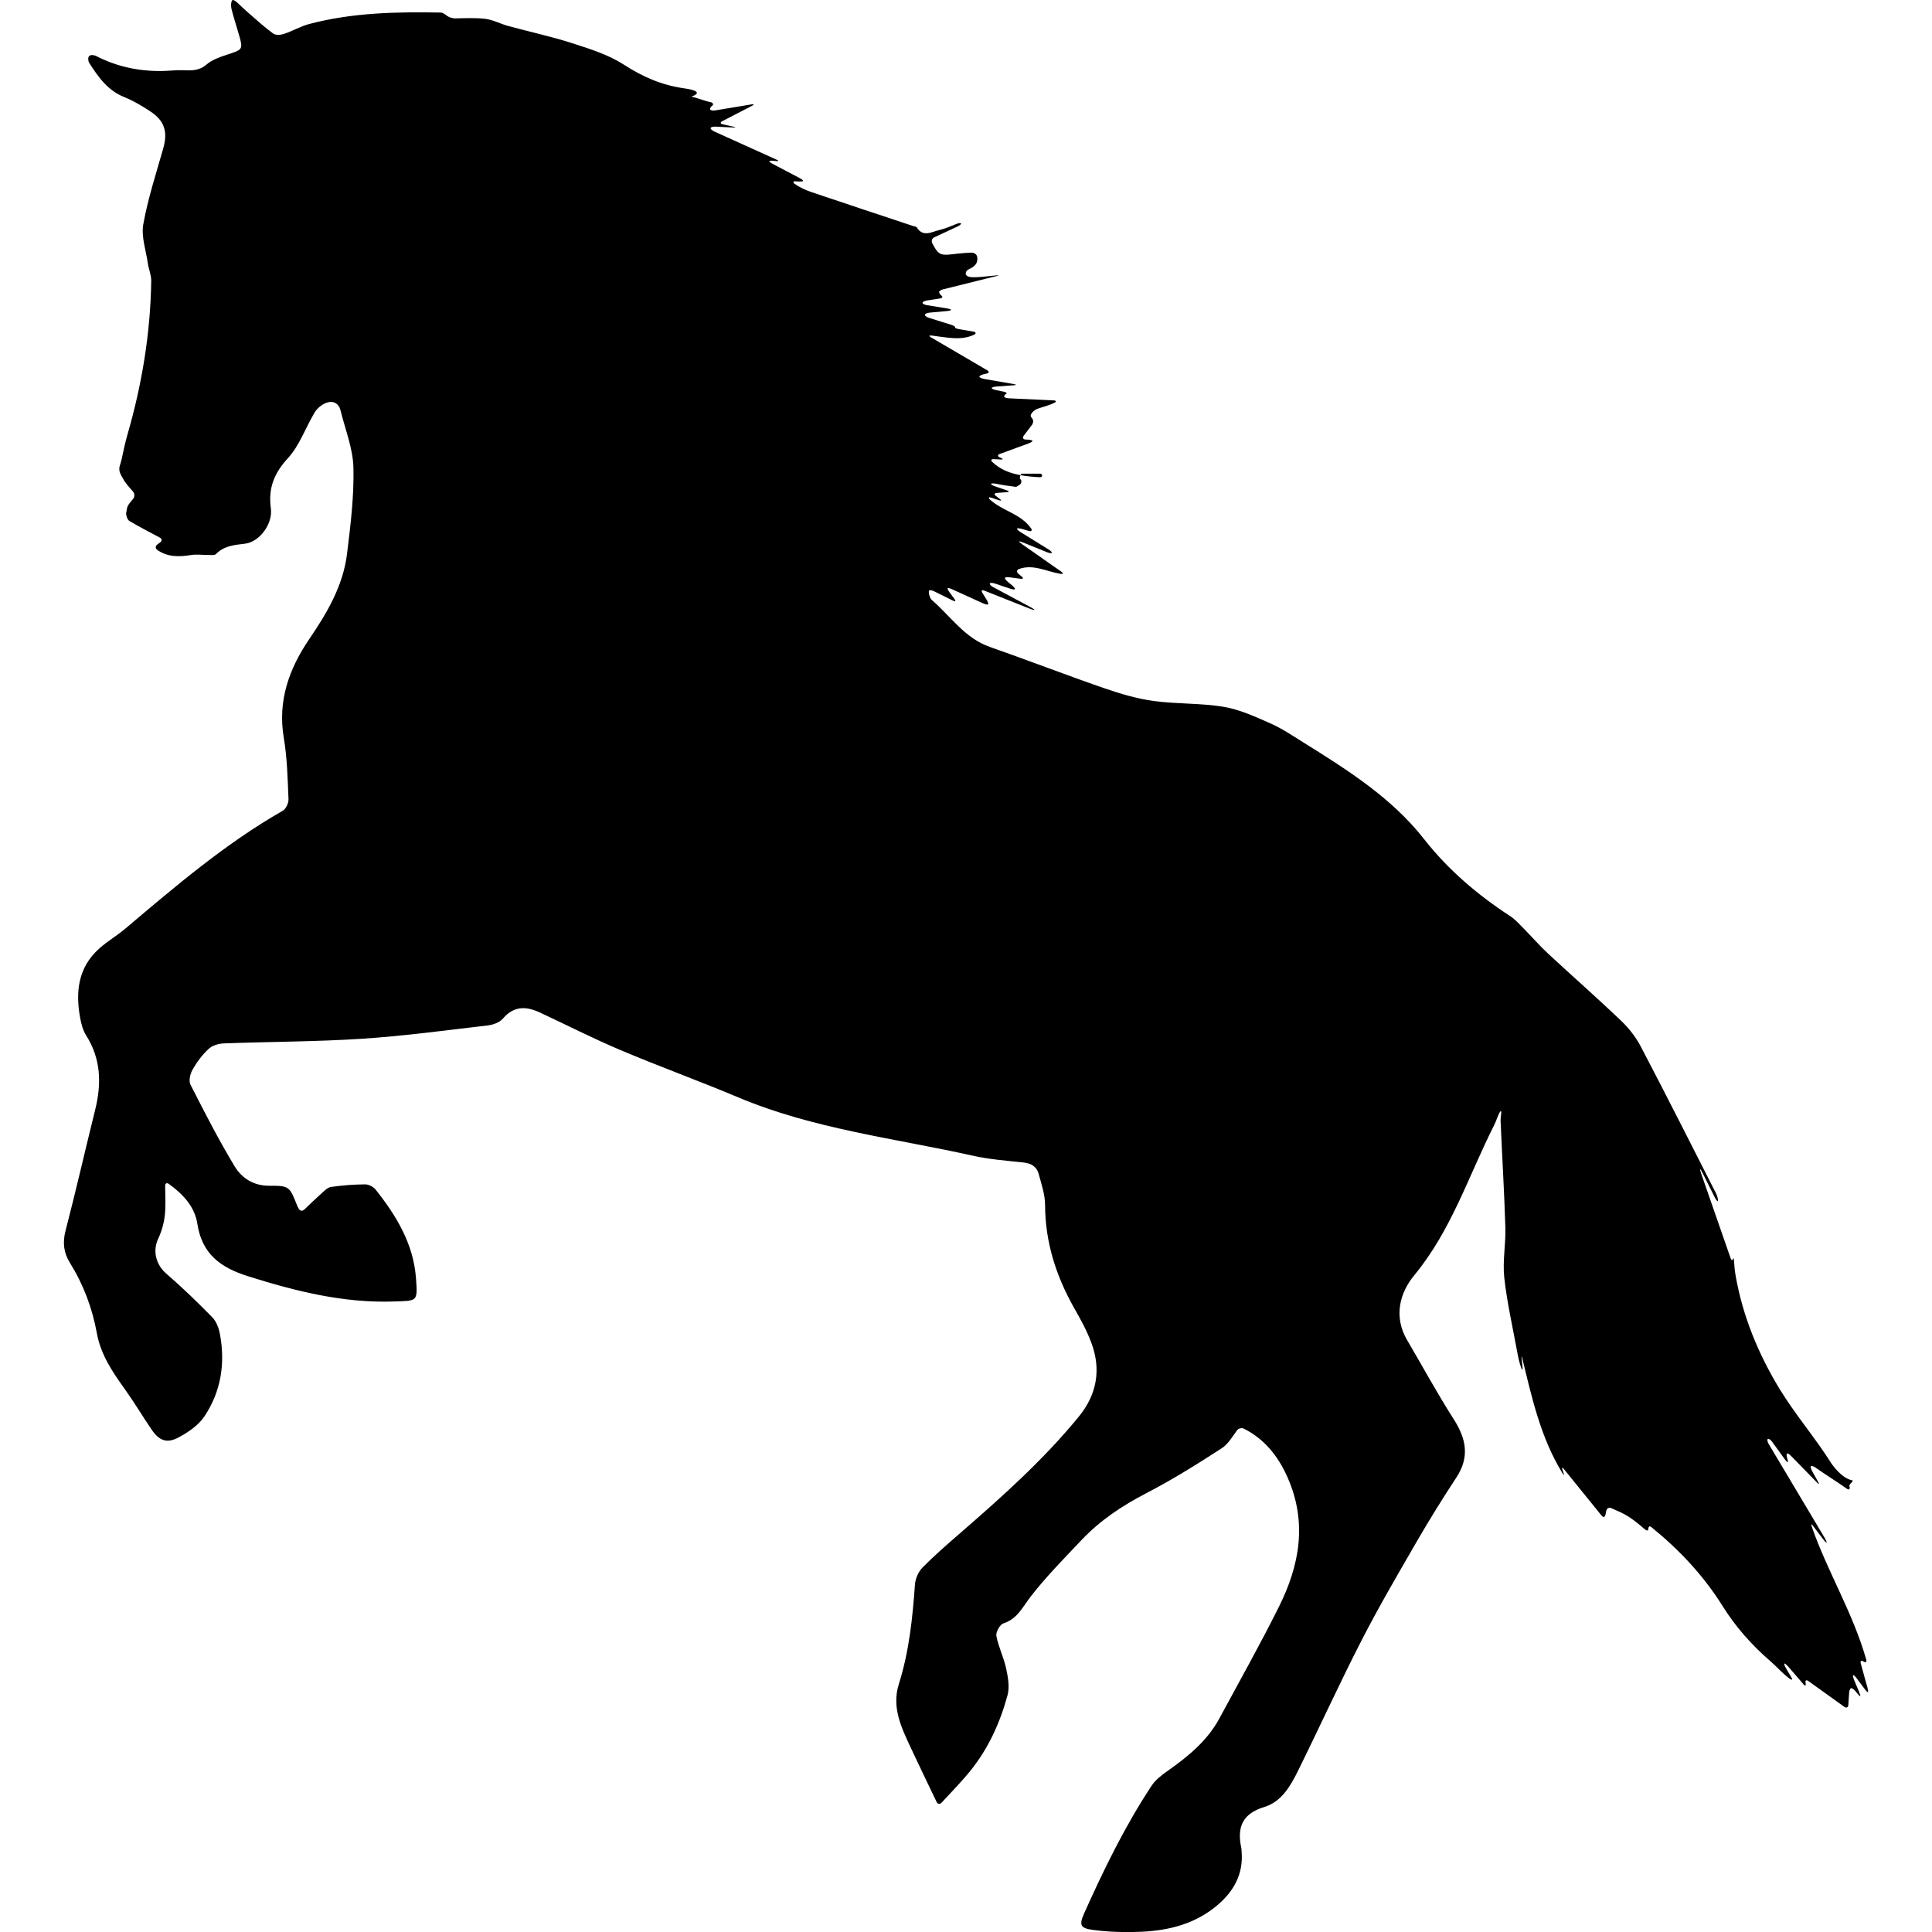
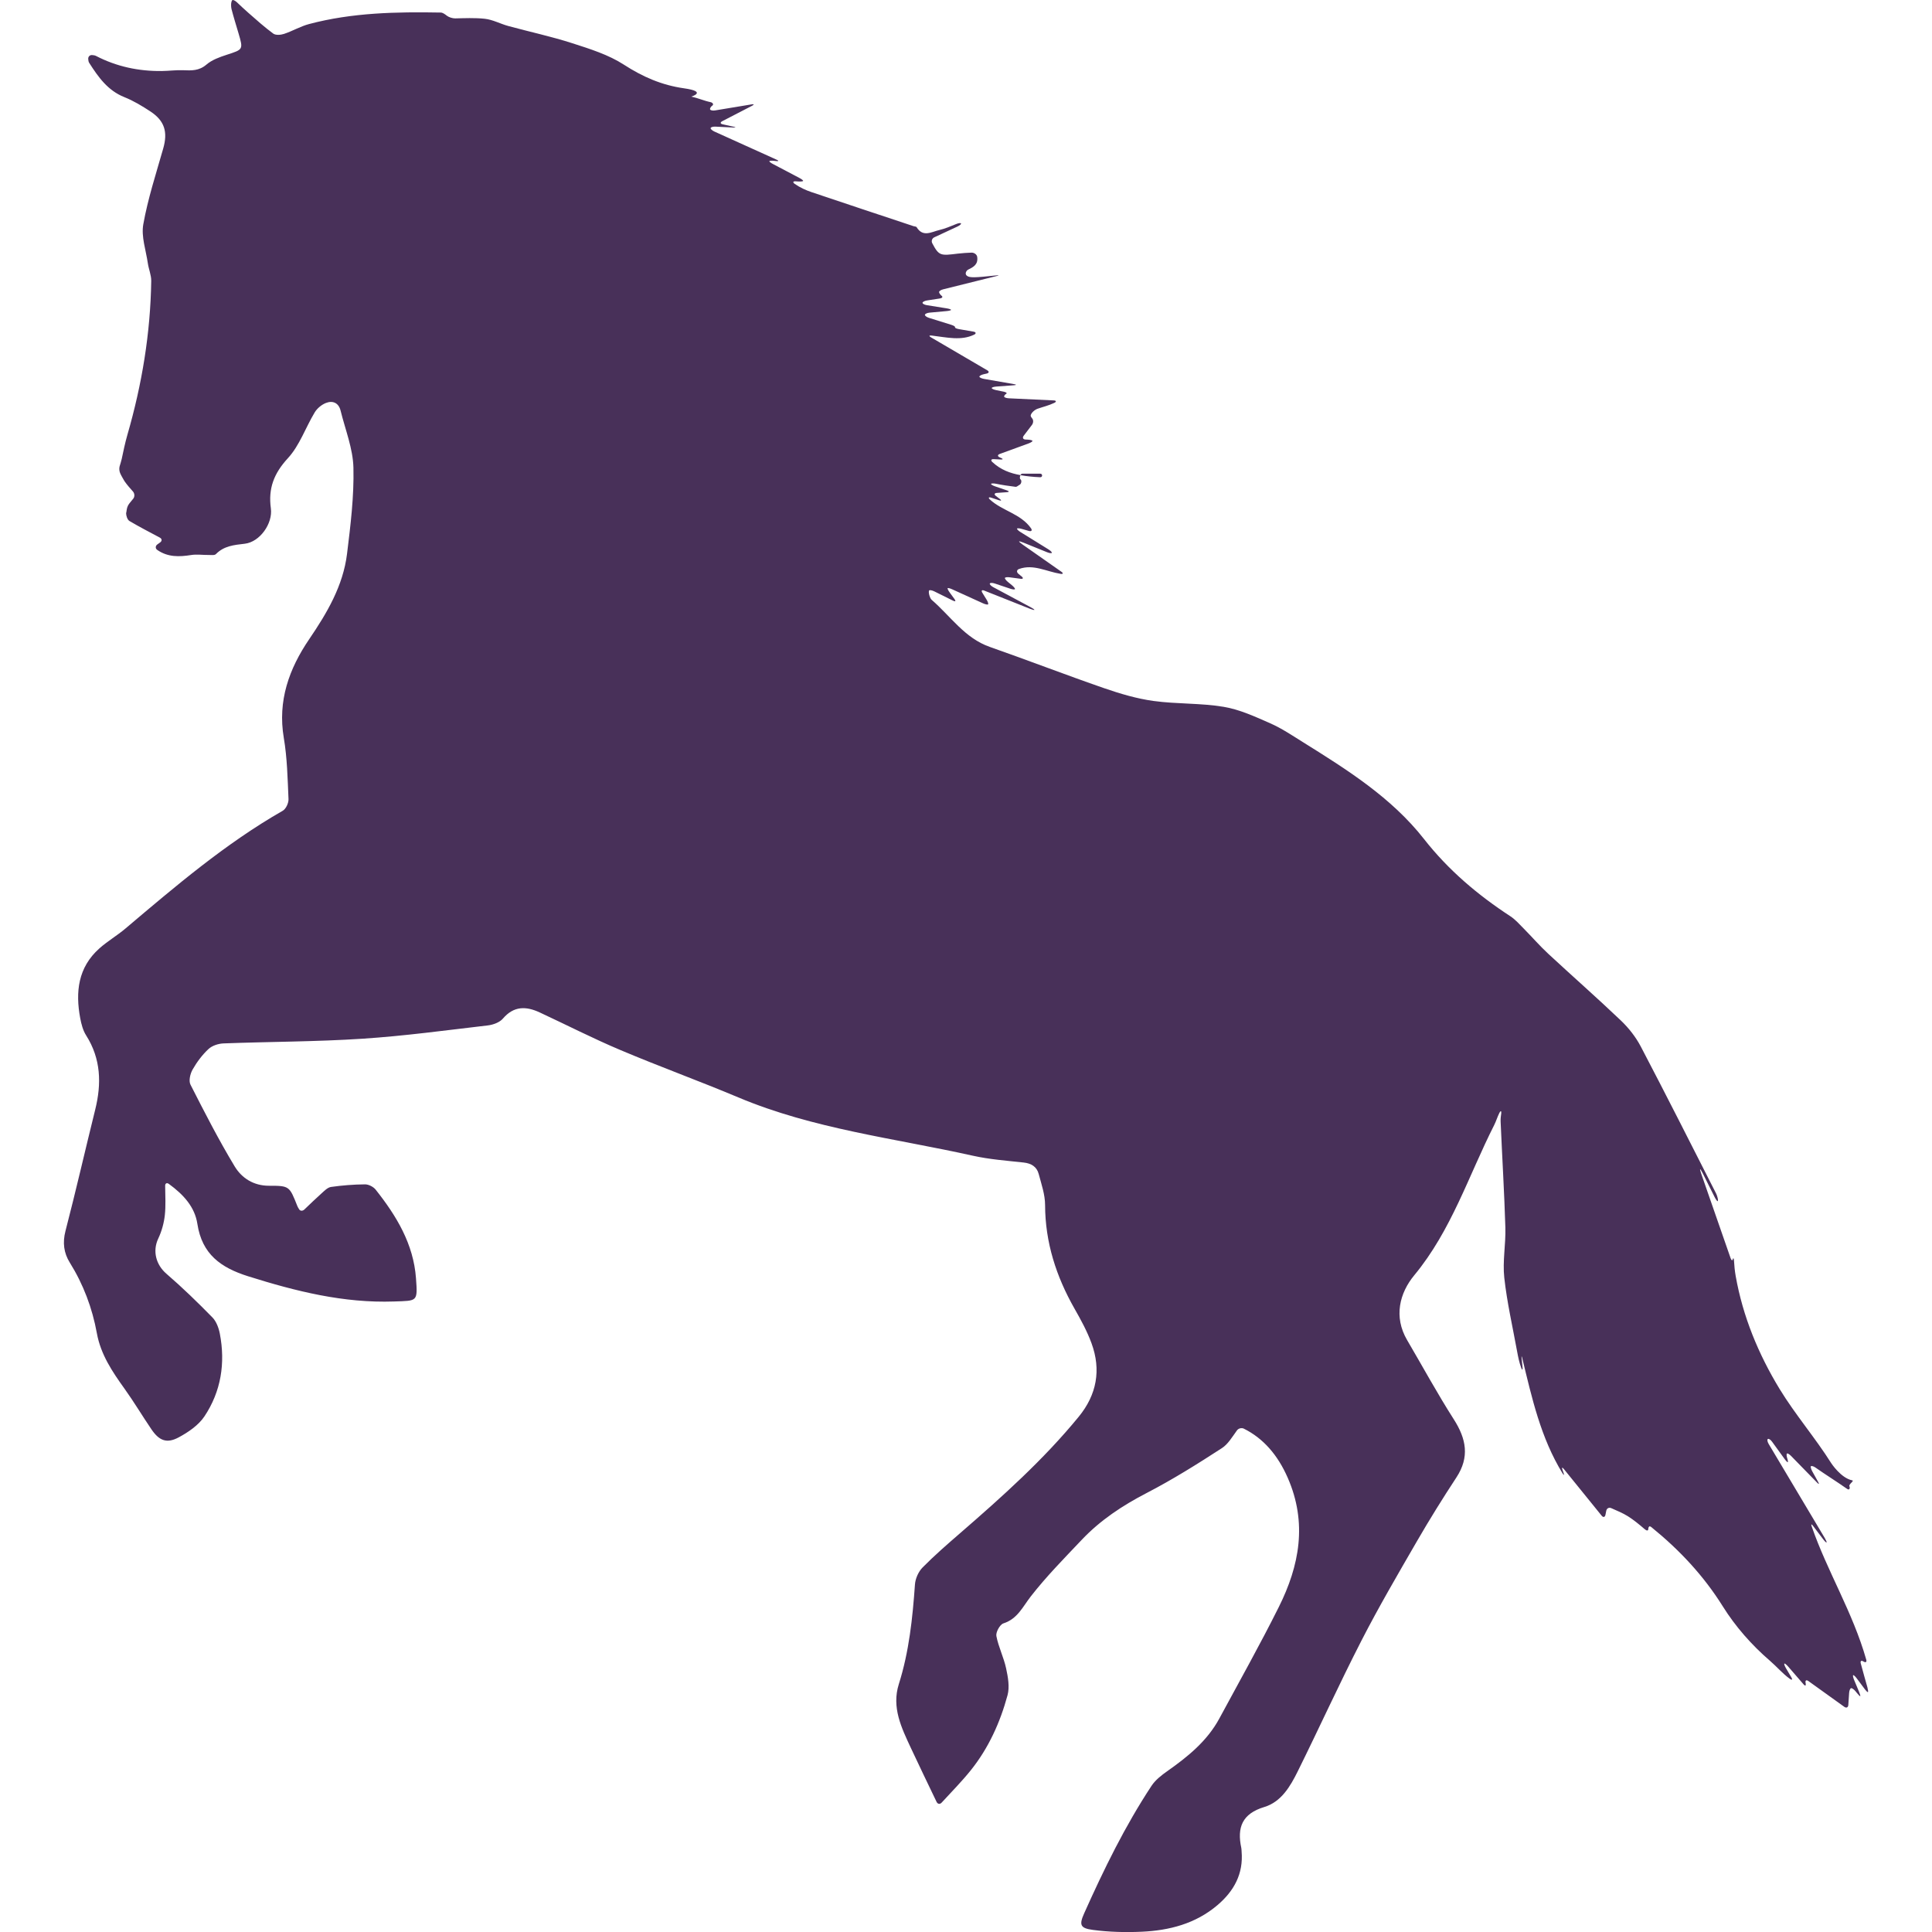
<svg xmlns="http://www.w3.org/2000/svg" version="1.1" id="Capa_1" x="0px" y="0px" width="94.039px" height="94.038px" viewBox="0 0 94.039 94.038" style="enable-background:new 0 0 94.039 94.038;" xml:space="preserve">
  <g>
    <g>
-       <path d="M50.632,23.056h-0.868c-0.045,0-0.074,0.033-0.098,0.072c0.312,0.055,0.631,0.087,0.966,0.101    C50.755,23.233,50.755,23.056,50.632,23.056z" />
-       <path d="M90.572,80.966c-0.032-0.118,0.026-0.161,0.129-0.095c0.003,0.002,0.006,0.004,0.009,0.005    c0.104,0.064,0.162,0.022,0.128-0.095c-0.654-2.304-1.893-4.286-2.654-6.481c-0.04-0.116-0.012-0.131,0.062-0.033    c0.165,0.219,0.33,0.438,0.496,0.655c0.074,0.098,0.147,0.168,0.164,0.157c0.017-0.012-0.021-0.105-0.083-0.21    c-0.912-1.53-1.824-3.06-2.736-4.589c-0.062-0.105-0.08-0.212-0.038-0.238s0.134,0.033,0.205,0.132    c0.201,0.277,0.401,0.555,0.603,0.832c0.071,0.099,0.145,0.174,0.162,0.168s0.006-0.093-0.027-0.194    c-0.033-0.101-0.04-0.202-0.015-0.228c0.024-0.025,0.113,0.025,0.199,0.112c0.407,0.417,0.819,0.839,1.276,1.307    c0.086,0.088,0.106,0.07,0.046-0.037c-0.104-0.187-0.197-0.356-0.286-0.515c-0.06-0.107-0.091-0.225-0.069-0.25    c0.021-0.025,0.118-0.009,0.22,0.061c0.504,0.354,1.012,0.668,1.552,1.046c0.101,0.07,0.147-0.035,0.104-0.134    c-0.043-0.1,0.253-0.264,0.137-0.287c-0.55-0.108-1.023-0.838-1.023-0.838c-0.775-1.229-1.755-2.367-2.511-3.608    c-1.032-1.696-1.791-3.531-2.139-5.502c-0.043-0.244-0.068-0.495-0.082-0.745c-0.007-0.122-0.038-0.154-0.058-0.07    c-0.019,0.083-0.07,0.057-0.11-0.06c-0.49-1.408-0.959-2.756-1.426-4.099c-0.04-0.116-0.064-0.215-0.054-0.222    c0.012-0.007,0.065,0.076,0.12,0.185c0.198,0.396,0.396,0.79,0.594,1.187c0.056,0.108,0.117,0.19,0.141,0.183    c0.021-0.008,0.017-0.098-0.014-0.199c-0.018-0.062-0.037-0.123-0.066-0.179c-1.214-2.385-2.419-4.774-3.661-7.144    c-0.244-0.467-0.588-0.905-0.97-1.27c-1.159-1.105-2.365-2.162-3.539-3.252c-0.417-0.387-0.792-0.82-1.193-1.226    c-0.207-0.209-0.406-0.438-0.648-0.597c-1.594-1.042-3.017-2.246-4.206-3.762c-1.585-2.021-3.746-3.375-5.897-4.717    c-0.517-0.322-1.028-0.668-1.582-0.912c-0.736-0.324-1.492-0.674-2.273-0.804c-1.122-0.187-2.283-0.13-3.412-0.285    c-0.814-0.112-1.621-0.351-2.401-0.621c-1.865-0.645-3.706-1.358-5.568-2.01c-1.222-0.428-1.907-1.494-2.824-2.286    c-0.054-0.047-0.085-0.121-0.111-0.201c-0.037-0.117-0.044-0.234-0.015-0.262c0.029-0.028,0.141-0.007,0.251,0.047    c0.296,0.147,0.595,0.295,0.915,0.454c0.11,0.054,0.14,0.019,0.067-0.08c-0.078-0.107-0.153-0.209-0.227-0.309    c-0.073-0.099-0.122-0.197-0.11-0.219c0.012-0.022,0.112,0.001,0.223,0.052c0.5,0.227,1,0.455,1.5,0.682    c0.111,0.051,0.222,0.073,0.246,0.051c0.025-0.023-0.008-0.126-0.072-0.23c-0.058-0.094-0.123-0.2-0.206-0.334    c-0.064-0.104-0.024-0.152,0.09-0.107c0.805,0.32,1.52,0.604,2.227,0.885c0.114,0.045,0.211,0.07,0.218,0.055    c0.008-0.015-0.075-0.074-0.184-0.131c-0.608-0.326-1.216-0.651-1.824-0.977c-0.107-0.058-0.181-0.137-0.163-0.176    c0.019-0.039,0.127-0.039,0.243,0c0.25,0.084,0.499,0.168,0.749,0.252c0.116,0.039,0.22,0.049,0.232,0.021    c0.012-0.027-0.055-0.112-0.149-0.19c-0.062-0.051-0.124-0.101-0.186-0.152c-0.096-0.077-0.164-0.167-0.155-0.201    c0.009-0.034,0.115-0.048,0.236-0.031c0.171,0.023,0.345,0.047,0.53,0.071c0.121,0.016,0.144-0.034,0.05-0.112    c-0.053-0.043-0.105-0.087-0.161-0.133c-0.095-0.078-0.084-0.19,0.03-0.231c0.701-0.253,1.331,0.124,2.027,0.236    c0.121,0.019,0.139-0.032,0.039-0.102c-0.664-0.466-1.279-0.896-1.889-1.324c-0.101-0.07-0.178-0.138-0.172-0.152    c0.005-0.014,0.101,0.013,0.214,0.059l1.146,0.465c0.113,0.046,0.218,0.061,0.233,0.032c0.015-0.028-0.058-0.103-0.161-0.168    c-0.453-0.281-0.906-0.561-1.359-0.842c-0.104-0.063-0.182-0.139-0.173-0.167c0.009-0.028,0.111-0.023,0.229,0.011    c0.112,0.032,0.229,0.065,0.354,0.101c0.118,0.033,0.168-0.028,0.099-0.129c-0.504-0.716-1.405-0.849-2.002-1.403    c-0.089-0.083-0.059-0.129,0.058-0.091c0.117,0.039,0.242,0.08,0.388,0.128c0.116,0.038,0.132,0.009,0.034-0.065    c-0.066-0.05-0.126-0.096-0.187-0.143c-0.098-0.074-0.077-0.142,0.045-0.15c0.162-0.011,0.314-0.022,0.483-0.034    c0.122-0.008,0.127-0.048,0.011-0.087c-0.212-0.071-0.398-0.137-0.577-0.197c-0.116-0.039-0.206-0.095-0.2-0.119    s0.107-0.035,0.228-0.011c0.321,0.065,0.644,0.112,0.967,0.152c0.061,0.007,0.125-0.062,0.19-0.095    c0.098-0.049,0.119-0.219,0.049-0.27c-0.045-0.033-0.038-0.134,0.002-0.204c-0.495-0.088-0.959-0.255-1.371-0.636    c-0.09-0.083-0.059-0.15,0.064-0.143c0.107,0.006,0.218,0.011,0.338,0.018c0.122,0.007,0.13-0.027,0.018-0.076    c-0.022-0.01-0.045-0.02-0.065-0.029c-0.112-0.049-0.11-0.123,0.005-0.165c0.459-0.168,0.926-0.338,1.395-0.509    c0.115-0.042,0.203-0.099,0.197-0.127c-0.006-0.028-0.11-0.056-0.232-0.061c-0.034-0.002-0.069-0.003-0.107-0.005    c-0.122-0.006-0.161-0.089-0.087-0.186c0.149-0.195,0.282-0.37,0.4-0.525c0.073-0.097,0.078-0.236,0.014-0.314    c-0.047-0.057-0.086-0.116-0.073-0.161c0.038-0.129,0.197-0.264,0.335-0.313c0.268-0.094,0.545-0.156,0.815-0.287    c0.109-0.053,0.095-0.112-0.028-0.118c-0.729-0.034-1.457-0.069-2.186-0.103c-0.122-0.006-0.226-0.043-0.23-0.083    s0.039-0.1,0.097-0.133c0.059-0.033,0.009-0.08-0.111-0.105c-0.125-0.026-0.25-0.051-0.373-0.076    c-0.12-0.025-0.218-0.07-0.218-0.101s0.098-0.064,0.22-0.073c0.27-0.02,0.548-0.04,0.866-0.064    c0.122-0.009,0.123-0.033,0.003-0.054c-0.519-0.09-0.993-0.172-1.461-0.254c-0.121-0.021-0.223-0.069-0.227-0.108    c-0.005-0.039,0.088-0.092,0.207-0.12c0.049-0.011,0.098-0.022,0.147-0.033c0.118-0.027,0.131-0.099,0.025-0.161    c-0.864-0.506-1.743-1.02-2.737-1.602c-0.106-0.062-0.093-0.102,0.029-0.088c0.767,0.094,1.445,0.26,2.071-0.042    c0.11-0.053,0.095-0.126-0.026-0.147c-0.229-0.039-0.47-0.081-0.712-0.123c-0.121-0.021-0.206-0.062-0.19-0.091    c0.016-0.03-0.066-0.083-0.183-0.119c-0.361-0.112-0.721-0.224-1.082-0.337c-0.117-0.036-0.207-0.104-0.201-0.151    c0.006-0.047,0.109-0.094,0.231-0.105c0.275-0.025,0.549-0.05,0.824-0.075c0.122-0.011,0.219-0.038,0.218-0.06    s-0.101-0.056-0.222-0.075c-0.317-0.051-0.635-0.101-0.952-0.152c-0.121-0.019-0.218-0.071-0.216-0.116s0.101-0.096,0.222-0.115    c0.204-0.031,0.408-0.062,0.612-0.094c0.121-0.018,0.167-0.075,0.102-0.126c-0.065-0.051-0.123-0.132-0.13-0.181    c-0.007-0.049,0.083-0.112,0.202-0.141c0.85-0.211,1.703-0.424,2.607-0.649c0.119-0.03,0.116-0.043-0.005-0.03    c-1.063,0.113-1.34,0.133-1.468,0.003c-0.086-0.087-0.017-0.238,0.094-0.29c0.247-0.118,0.481-0.251,0.425-0.616    c-0.019-0.121-0.156-0.208-0.279-0.203c-0.2,0.009-0.428,0.019-0.654,0.047c-0.85,0.105-0.924,0.119-1.253-0.503    c-0.057-0.108-0.013-0.238,0.098-0.29c0.375-0.174,0.75-0.349,1.124-0.523c0.111-0.052,0.191-0.119,0.178-0.15    c-0.013-0.031-0.116-0.022-0.23,0.024c-0.275,0.111-0.547,0.23-0.832,0.296c-0.369,0.086-0.794,0.368-1.101-0.142    c-0.02-0.033-0.098-0.031-0.148-0.047c-1.652-0.55-3.305-1.096-4.954-1.653c-0.29-0.098-0.57-0.223-0.836-0.41    c-0.1-0.07-0.077-0.129,0.045-0.121l0.127,0.008c0.122,0.008,0.231-0.004,0.243-0.025s-0.066-0.086-0.175-0.143    c-0.428-0.226-0.857-0.451-1.285-0.677c-0.113-0.057-0.193-0.121-0.185-0.143c0.009-0.022,0.114-0.03,0.236-0.016    c0.035,0.004,0.069,0.008,0.101,0.011c0.122,0.013,0.13-0.017,0.018-0.067c-0.951-0.43-1.986-0.898-3.027-1.369    c-0.112-0.05-0.195-0.127-0.185-0.171c0.009-0.044,0.116-0.075,0.238-0.069c0.261,0.013,0.537,0.026,0.876,0.043    c0.122,0.006,0.125-0.011,0.005-0.038c-0.199-0.044-0.362-0.081-0.534-0.119c-0.12-0.027-0.128-0.094-0.019-0.151    c0.523-0.271,0.997-0.516,1.451-0.751c0.109-0.056,0.099-0.088-0.022-0.068c-0.591,0.099-1.186,0.195-1.781,0.295    c-0.121,0.02-0.229-0.008-0.242-0.052c-0.013-0.043,0.036-0.136,0.109-0.182c0.073-0.046,0.034-0.144-0.085-0.169    c-0.32-0.067-0.63-0.206-0.938-0.27c0,0,0.805-0.24-0.355-0.404c-1.085-0.154-2.009-0.557-2.927-1.151    c-0.746-0.483-1.641-0.763-2.5-1.04c-1.025-0.331-2.084-0.557-3.124-0.841c-0.387-0.105-0.758-0.311-1.149-0.353    c-0.492-0.052-0.992-0.027-1.438-0.018c-0.122,0.002-0.304-0.053-0.401-0.128c-0.104-0.081-0.203-0.154-0.303-0.156    c-2.155-0.039-4.308,0.002-6.409,0.56c-0.419,0.111-0.804,0.342-1.218,0.479c-0.159,0.053-0.403,0.072-0.521-0.013    c-0.429-0.313-0.824-0.673-1.225-1.022c-0.184-0.16-0.362-0.33-0.54-0.498c-0.089-0.084-0.19-0.134-0.226-0.113    c-0.036,0.021-0.065,0.128-0.064,0.239c0.001,0.068,0.004,0.135,0.021,0.199c0.102,0.393,0.223,0.781,0.338,1.17    c0.238,0.808,0.233,0.793-0.572,1.055c-0.347,0.113-0.72,0.246-0.988,0.478C9.686,3.452,9.321,3.435,8.915,3.418    C8.569,3.404,8.22,3.453,7.872,3.457C6.749,3.469,5.68,3.244,4.676,2.724C4.619,2.694,4.551,2.685,4.482,2.68    C4.371,2.672,4.287,2.757,4.294,2.869C4.298,2.94,4.309,3.01,4.343,3.062C4.783,3.75,5.244,4.407,6.057,4.73    c0.442,0.176,0.86,0.43,1.26,0.692C8.016,5.881,8.174,6.425,7.944,7.23C7.596,8.453,7.198,9.67,6.975,10.916    c-0.108,0.601,0.129,1.265,0.221,1.899c0.042,0.289,0.169,0.574,0.165,0.86c-0.038,2.544-0.45,5.032-1.156,7.475    C6.085,21.563,6,21.986,5.924,22.342c-0.025,0.12-0.078,0.27-0.098,0.343c-0.012,0.045-0.019,0.09-0.019,0.135    c0,0.05,0.007,0.097,0.018,0.141c0.021,0.076,0.071,0.177,0.102,0.229c0.03,0.052,0.074,0.126,0.096,0.169    c0.013,0.025,0.027,0.049,0.045,0.074c0.123,0.176,0.263,0.333,0.404,0.491c0.082,0.091,0.092,0.249,0.017,0.345    c-0.06,0.077-0.123,0.153-0.187,0.229c-0.049,0.059-0.083,0.123-0.105,0.19c-0.037,0.115-0.039,0.229-0.048,0.249    c-0.007,0.014-0.011,0.027-0.011,0.039c0,0.132,0.064,0.325,0.165,0.385c0.472,0.279,0.959,0.531,1.477,0.807    c0.108,0.057,0.115,0.162,0.015,0.234c-0.045,0.032-0.089,0.064-0.135,0.097c-0.1,0.071-0.107,0.197-0.007,0.267    c0.517,0.361,1.071,0.341,1.653,0.249c0.274-0.043,0.561,0.001,0.841-0.002c0.124-0.001,0.296,0.026,0.362-0.042    c0.395-0.402,0.882-0.444,1.409-0.506c0.729-0.086,1.367-0.981,1.266-1.721c-0.133-0.97,0.149-1.703,0.829-2.441    c0.57-0.618,0.859-1.49,1.305-2.23c0.117-0.195,0.333-0.374,0.544-0.458c0.333-0.132,0.622-0.007,0.716,0.372    c0.228,0.925,0.603,1.849,0.625,2.78c0.033,1.394-0.14,2.799-0.311,4.188c-0.192,1.559-0.972,2.878-1.843,4.159    c-0.98,1.441-1.541,2.999-1.235,4.804c0.166,0.979,0.185,1.984,0.229,2.979c0.008,0.189-0.125,0.477-0.281,0.566    c-2.789,1.596-5.217,3.669-7.655,5.732C5.7,45.54,5.23,45.812,4.833,46.167c-1.036,0.924-1.167,2.119-0.928,3.395    c0.054,0.287,0.133,0.593,0.287,0.834c0.724,1.143,0.756,2.351,0.442,3.616c-0.488,1.967-0.937,3.944-1.447,5.905    c-0.148,0.57-0.08,1.072,0.209,1.537c0.663,1.065,1.096,2.213,1.319,3.441c0.187,1.032,0.749,1.868,1.345,2.698    c0.462,0.645,0.868,1.328,1.314,1.983c0.372,0.547,0.741,0.698,1.318,0.39c0.472-0.253,0.97-0.592,1.259-1.025    c0.81-1.215,1.025-2.593,0.749-4.027c-0.054-0.279-0.17-0.594-0.362-0.79c-0.72-0.735-1.459-1.454-2.238-2.125    c-0.509-0.439-0.684-1.106-0.397-1.713c0.168-0.355,0.279-0.757,0.321-1.148c0.047-0.443,0.022-0.896,0.015-1.418    c-0.002-0.122,0.081-0.166,0.18-0.094c0.727,0.529,1.263,1.129,1.388,1.945c0.226,1.48,1.143,2.133,2.474,2.552    c2.319,0.729,4.641,1.312,7.101,1.226c1.138-0.04,1.15,0.025,1.066-1.128c-0.122-1.678-0.954-3.043-1.963-4.316    c-0.11-0.14-0.343-0.258-0.518-0.257c-0.553,0.005-1.108,0.048-1.655,0.126c-0.172,0.025-0.333,0.199-0.478,0.328    c-0.271,0.242-0.532,0.496-0.816,0.767c-0.089,0.085-0.203,0.081-0.257-0.006c-0.041-0.066-0.069-0.112-0.089-0.162    c-0.384-0.968-0.383-0.986-1.38-0.985c-0.747,0.001-1.325-0.373-1.667-0.939c-0.78-1.29-1.47-2.639-2.154-3.984    c-0.094-0.185-0.013-0.528,0.103-0.732c0.207-0.364,0.469-0.716,0.775-1.001c0.179-0.167,0.486-0.265,0.74-0.273    c2.251-0.085,4.507-0.081,6.753-0.228c2.041-0.133,4.073-0.411,6.106-0.648c0.257-0.03,0.572-0.146,0.73-0.331    c0.533-0.624,1.133-0.608,1.795-0.299c1.305,0.607,2.588,1.265,3.913,1.824c1.902,0.805,3.846,1.509,5.75,2.31    c3.661,1.54,7.59,1.985,11.418,2.839c0.808,0.18,1.643,0.241,2.469,0.331c0.375,0.041,0.642,0.203,0.736,0.56    c0.131,0.495,0.309,1.002,0.31,1.504c0.005,1.826,0.541,3.481,1.433,5.05c0.31,0.543,0.613,1.099,0.827,1.683    c0.477,1.297,0.255,2.505-0.623,3.577c-1.715,2.095-3.724,3.891-5.761,5.657c-0.627,0.544-1.256,1.089-1.838,1.679    c-0.201,0.204-0.351,0.539-0.372,0.826c-0.116,1.642-0.285,3.271-0.785,4.851c-0.359,1.135,0.128,2.126,0.587,3.111    c0.392,0.841,0.797,1.675,1.251,2.624c0.053,0.109,0.162,0.126,0.245,0.036c0.512-0.557,0.991-1.042,1.416-1.572    c0.868-1.081,1.432-2.33,1.792-3.657c0.109-0.402,0.023-0.882-0.069-1.307c-0.114-0.534-0.372-1.039-0.474-1.574    c-0.035-0.185,0.171-0.56,0.341-0.615c0.689-0.222,0.938-0.804,1.332-1.311c0.756-0.972,1.627-1.854,2.476-2.751    c0.908-0.961,1.99-1.676,3.17-2.287c1.259-0.652,2.467-1.409,3.658-2.182c0.296-0.191,0.494-0.534,0.734-0.864    c0.072-0.1,0.227-0.139,0.336-0.083c0.941,0.467,1.65,1.28,2.135,2.391c0.961,2.197,0.572,4.272-0.435,6.29    c-0.914,1.832-1.919,3.619-2.892,5.422c-0.596,1.104-1.539,1.865-2.542,2.571c-0.281,0.198-0.573,0.426-0.76,0.708    c-1.292,1.959-2.318,4.06-3.275,6.197c-0.254,0.567-0.21,0.736,0.42,0.818c0.781,0.104,1.582,0.124,2.37,0.089    c1.351-0.06,2.63-0.391,3.693-1.295c0.805-0.684,1.268-1.525,1.175-2.615c-0.006-0.056-0.001-0.112-0.014-0.166    c-0.214-0.996,0.037-1.669,1.122-1.996c0.821-0.248,1.265-1.006,1.627-1.739c1.048-2.116,2.025-4.267,3.103-6.367    c0.842-1.641,1.775-3.235,2.698-4.831c0.61-1.054,1.254-2.09,1.922-3.107c0.647-0.989,0.478-1.874-0.126-2.82    c-0.804-1.257-1.517-2.571-2.273-3.858c-0.671-1.141-0.365-2.301,0.346-3.16c1.808-2.185,2.643-4.847,3.888-7.307    c0.097-0.191,0.157-0.404,0.259-0.604c0.055-0.109,0.102-0.092,0.086,0.029c-0.02,0.137-0.036,0.272-0.03,0.407    c0.074,1.719,0.179,3.438,0.231,5.158c0.023,0.811-0.141,1.635-0.053,2.435c0.132,1.204,0.407,2.393,0.624,3.587    c0.05,0.271,0.104,0.541,0.202,0.806c0.043,0.115,0.076,0.104,0.064-0.017c-0.016-0.15-0.03-0.302-0.045-0.453    c-0.013-0.121,0.002-0.123,0.03-0.005c0.47,1.937,0.899,3.882,1.963,5.609c0.063,0.104,0.086,0.093,0.047-0.022    c-0.018-0.05-0.035-0.102-0.054-0.154c-0.04-0.116-0.009-0.133,0.068-0.038c0.604,0.745,1.188,1.468,1.841,2.273    c0.077,0.096,0.16,0.075,0.185-0.045c0.015-0.072,0.026-0.134,0.039-0.196c0.023-0.12,0.134-0.176,0.245-0.126    c0.287,0.127,0.562,0.239,0.812,0.396c0.28,0.177,0.547,0.397,0.82,0.632c0.093,0.08,0.168,0.076,0.168-0.009    s0.039-0.147,0.085-0.132c0.037,0.013,0.05,0.023,0.075,0.044c1.354,1.099,2.528,2.347,3.465,3.845    c0.614,0.986,1.418,1.897,2.299,2.654c0.33,0.284,0.605,0.616,0.971,0.881c0.1,0.072,0.135,0.037,0.073-0.069    c-0.089-0.151-0.178-0.304-0.268-0.455c-0.062-0.105-0.096-0.203-0.076-0.221c0.019-0.016,0.1,0.046,0.18,0.138    c0.237,0.274,0.479,0.556,0.754,0.871c0.08,0.094,0.126,0.07,0.103-0.05c-0.003-0.008-0.004-0.015-0.005-0.022    c-0.023-0.12,0.038-0.159,0.138-0.088c0.585,0.42,1.147,0.824,1.749,1.256c0.099,0.07,0.187,0.029,0.194-0.093    c0.016-0.23,0.028-0.415,0.039-0.584c0.008-0.121,0.053-0.227,0.098-0.233s0.144,0.064,0.221,0.16    c0.018,0.022,0.036,0.045,0.054,0.067c0.076,0.097,0.151,0.169,0.167,0.164c0.017-0.005-0.01-0.101-0.057-0.214    c-0.081-0.194-0.161-0.387-0.242-0.581c-0.047-0.113-0.067-0.215-0.044-0.227c0.023-0.013,0.101,0.057,0.174,0.155    c0.126,0.17,0.252,0.339,0.379,0.508c0.073,0.098,0.147,0.171,0.165,0.162c0.019-0.01,0.007-0.111-0.024-0.229    C90.787,81.756,90.684,81.378,90.572,80.966z" />
+       <path style="fill:#483059;" d="M50.632,23.056h-0.868c-0.045,0-0.074,0.033-0.098,0.072c0.312,0.055,0.631,0.087,0.966,0.101    C50.755,23.233,50.755,23.056,50.632,23.056z" />
+       <path style="fill:#483059;" d="M90.572,80.966c-0.032-0.118,0.026-0.161,0.129-0.095c0.003,0.002,0.006,0.004,0.009,0.005    c0.104,0.064,0.162,0.022,0.128-0.095c-0.654-2.304-1.893-4.286-2.654-6.481c-0.04-0.116-0.012-0.131,0.062-0.033    c0.165,0.219,0.33,0.438,0.496,0.655c0.074,0.098,0.147,0.168,0.164,0.157c0.017-0.012-0.021-0.105-0.083-0.21    c-0.912-1.53-1.824-3.06-2.736-4.589c-0.062-0.105-0.08-0.212-0.038-0.238s0.134,0.033,0.205,0.132    c0.201,0.277,0.401,0.555,0.603,0.832c0.071,0.099,0.145,0.174,0.162,0.168s0.006-0.093-0.027-0.194    c-0.033-0.101-0.04-0.202-0.015-0.228c0.024-0.025,0.113,0.025,0.199,0.112c0.407,0.417,0.819,0.839,1.276,1.307    c0.086,0.088,0.106,0.07,0.046-0.037c-0.104-0.187-0.197-0.356-0.286-0.515c-0.06-0.107-0.091-0.225-0.069-0.25    c0.021-0.025,0.118-0.009,0.22,0.061c0.504,0.354,1.012,0.668,1.552,1.046c0.101,0.07,0.147-0.035,0.104-0.134    c-0.043-0.1,0.253-0.264,0.137-0.287c-0.55-0.108-1.023-0.838-1.023-0.838c-0.775-1.229-1.755-2.367-2.511-3.608    c-1.032-1.696-1.791-3.531-2.139-5.502c-0.043-0.244-0.068-0.495-0.082-0.745c-0.007-0.122-0.038-0.154-0.058-0.07    c-0.019,0.083-0.07,0.057-0.11-0.06c-0.49-1.408-0.959-2.756-1.426-4.099c-0.04-0.116-0.064-0.215-0.054-0.222    c0.012-0.007,0.065,0.076,0.12,0.185c0.198,0.396,0.396,0.79,0.594,1.187c0.056,0.108,0.117,0.19,0.141,0.183    c0.021-0.008,0.017-0.098-0.014-0.199c-0.018-0.062-0.037-0.123-0.066-0.179c-1.214-2.385-2.419-4.774-3.661-7.144    c-0.244-0.467-0.588-0.905-0.97-1.27c-1.159-1.105-2.365-2.162-3.539-3.252c-0.417-0.387-0.792-0.82-1.193-1.226    c-0.207-0.209-0.406-0.438-0.648-0.597c-1.594-1.042-3.017-2.246-4.206-3.762c-1.585-2.021-3.746-3.375-5.897-4.717    c-0.517-0.322-1.028-0.668-1.582-0.912c-0.736-0.324-1.492-0.674-2.273-0.804c-1.122-0.187-2.283-0.13-3.412-0.285    c-0.814-0.112-1.621-0.351-2.401-0.621c-1.865-0.645-3.706-1.358-5.568-2.01c-1.222-0.428-1.907-1.494-2.824-2.286    c-0.054-0.047-0.085-0.121-0.111-0.201c-0.037-0.117-0.044-0.234-0.015-0.262c0.029-0.028,0.141-0.007,0.251,0.047    c0.296,0.147,0.595,0.295,0.915,0.454c0.11,0.054,0.14,0.019,0.067-0.08c-0.078-0.107-0.153-0.209-0.227-0.309    c-0.073-0.099-0.122-0.197-0.11-0.219c0.012-0.022,0.112,0.001,0.223,0.052c0.5,0.227,1,0.455,1.5,0.682    c0.111,0.051,0.222,0.073,0.246,0.051c0.025-0.023-0.008-0.126-0.072-0.23c-0.058-0.094-0.123-0.2-0.206-0.334    c-0.064-0.104-0.024-0.152,0.09-0.107c0.805,0.32,1.52,0.604,2.227,0.885c0.114,0.045,0.211,0.07,0.218,0.055    c0.008-0.015-0.075-0.074-0.184-0.131c-0.608-0.326-1.216-0.651-1.824-0.977c-0.107-0.058-0.181-0.137-0.163-0.176    c0.019-0.039,0.127-0.039,0.243,0c0.25,0.084,0.499,0.168,0.749,0.252c0.116,0.039,0.22,0.049,0.232,0.021    c0.012-0.027-0.055-0.112-0.149-0.19c-0.062-0.051-0.124-0.101-0.186-0.152c-0.096-0.077-0.164-0.167-0.155-0.201    c0.009-0.034,0.115-0.048,0.236-0.031c0.171,0.023,0.345,0.047,0.53,0.071c0.121,0.016,0.144-0.034,0.05-0.112    c-0.053-0.043-0.105-0.087-0.161-0.133c-0.095-0.078-0.084-0.19,0.03-0.231c0.701-0.253,1.331,0.124,2.027,0.236    c0.121,0.019,0.139-0.032,0.039-0.102c-0.664-0.466-1.279-0.896-1.889-1.324c-0.101-0.07-0.178-0.138-0.172-0.152    c0.005-0.014,0.101,0.013,0.214,0.059l1.146,0.465c0.113,0.046,0.218,0.061,0.233,0.032c0.015-0.028-0.058-0.103-0.161-0.168    c-0.453-0.281-0.906-0.561-1.359-0.842c-0.104-0.063-0.182-0.139-0.173-0.167c0.009-0.028,0.111-0.023,0.229,0.011    c0.112,0.032,0.229,0.065,0.354,0.101c0.118,0.033,0.168-0.028,0.099-0.129c-0.504-0.716-1.405-0.849-2.002-1.403    c-0.089-0.083-0.059-0.129,0.058-0.091c0.117,0.039,0.242,0.08,0.388,0.128c0.116,0.038,0.132,0.009,0.034-0.065    c-0.066-0.05-0.126-0.096-0.187-0.143c-0.098-0.074-0.077-0.142,0.045-0.15c0.162-0.011,0.314-0.022,0.483-0.034    c0.122-0.008,0.127-0.048,0.011-0.087c-0.212-0.071-0.398-0.137-0.577-0.197c-0.116-0.039-0.206-0.095-0.2-0.119    s0.107-0.035,0.228-0.011c0.321,0.065,0.644,0.112,0.967,0.152c0.061,0.007,0.125-0.062,0.19-0.095    c0.098-0.049,0.119-0.219,0.049-0.27c-0.045-0.033-0.038-0.134,0.002-0.204c-0.495-0.088-0.959-0.255-1.371-0.636    c-0.09-0.083-0.059-0.15,0.064-0.143c0.107,0.006,0.218,0.011,0.338,0.018c0.122,0.007,0.13-0.027,0.018-0.076    c-0.022-0.01-0.045-0.02-0.065-0.029c-0.112-0.049-0.11-0.123,0.005-0.165c0.459-0.168,0.926-0.338,1.395-0.509    c0.115-0.042,0.203-0.099,0.197-0.127c-0.006-0.028-0.11-0.056-0.232-0.061c-0.034-0.002-0.069-0.003-0.107-0.005    c-0.122-0.006-0.161-0.089-0.087-0.186c0.149-0.195,0.282-0.37,0.4-0.525c0.073-0.097,0.078-0.236,0.014-0.314    c-0.047-0.057-0.086-0.116-0.073-0.161c0.038-0.129,0.197-0.264,0.335-0.313c0.268-0.094,0.545-0.156,0.815-0.287    c0.109-0.053,0.095-0.112-0.028-0.118c-0.729-0.034-1.457-0.069-2.186-0.103c-0.122-0.006-0.226-0.043-0.23-0.083    s0.039-0.1,0.097-0.133c0.059-0.033,0.009-0.08-0.111-0.105c-0.125-0.026-0.25-0.051-0.373-0.076    c-0.12-0.025-0.218-0.07-0.218-0.101s0.098-0.064,0.22-0.073c0.27-0.02,0.548-0.04,0.866-0.064    c0.122-0.009,0.123-0.033,0.003-0.054c-0.519-0.09-0.993-0.172-1.461-0.254c-0.121-0.021-0.223-0.069-0.227-0.108    c-0.005-0.039,0.088-0.092,0.207-0.12c0.049-0.011,0.098-0.022,0.147-0.033c0.118-0.027,0.131-0.099,0.025-0.161    c-0.864-0.506-1.743-1.02-2.737-1.602c-0.106-0.062-0.093-0.102,0.029-0.088c0.767,0.094,1.445,0.26,2.071-0.042    c0.11-0.053,0.095-0.126-0.026-0.147c-0.229-0.039-0.47-0.081-0.712-0.123c-0.121-0.021-0.206-0.062-0.19-0.091    c0.016-0.03-0.066-0.083-0.183-0.119c-0.361-0.112-0.721-0.224-1.082-0.337c-0.117-0.036-0.207-0.104-0.201-0.151    c0.006-0.047,0.109-0.094,0.231-0.105c0.275-0.025,0.549-0.05,0.824-0.075c0.122-0.011,0.219-0.038,0.218-0.06    s-0.101-0.056-0.222-0.075c-0.317-0.051-0.635-0.101-0.952-0.152c-0.121-0.019-0.218-0.071-0.216-0.116s0.101-0.096,0.222-0.115    c0.204-0.031,0.408-0.062,0.612-0.094c0.121-0.018,0.167-0.075,0.102-0.126c-0.065-0.051-0.123-0.132-0.13-0.181    c-0.007-0.049,0.083-0.112,0.202-0.141c0.85-0.211,1.703-0.424,2.607-0.649c0.119-0.03,0.116-0.043-0.005-0.03    c-1.063,0.113-1.34,0.133-1.468,0.003c-0.086-0.087-0.017-0.238,0.094-0.29c0.247-0.118,0.481-0.251,0.425-0.616    c-0.019-0.121-0.156-0.208-0.279-0.203c-0.2,0.009-0.428,0.019-0.654,0.047c-0.85,0.105-0.924,0.119-1.253-0.503    c-0.057-0.108-0.013-0.238,0.098-0.29c0.375-0.174,0.75-0.349,1.124-0.523c0.111-0.052,0.191-0.119,0.178-0.15    c-0.013-0.031-0.116-0.022-0.23,0.024c-0.275,0.111-0.547,0.23-0.832,0.296c-0.369,0.086-0.794,0.368-1.101-0.142    c-0.02-0.033-0.098-0.031-0.148-0.047c-1.652-0.55-3.305-1.096-4.954-1.653c-0.29-0.098-0.57-0.223-0.836-0.41    c-0.1-0.07-0.077-0.129,0.045-0.121l0.127,0.008c0.122,0.008,0.231-0.004,0.243-0.025s-0.066-0.086-0.175-0.143    c-0.428-0.226-0.857-0.451-1.285-0.677c-0.113-0.057-0.193-0.121-0.185-0.143c0.009-0.022,0.114-0.03,0.236-0.016    c0.035,0.004,0.069,0.008,0.101,0.011c0.122,0.013,0.13-0.017,0.018-0.067c-0.951-0.43-1.986-0.898-3.027-1.369    c-0.112-0.05-0.195-0.127-0.185-0.171c0.009-0.044,0.116-0.075,0.238-0.069c0.261,0.013,0.537,0.026,0.876,0.043    c0.122,0.006,0.125-0.011,0.005-0.038c-0.199-0.044-0.362-0.081-0.534-0.119c-0.12-0.027-0.128-0.094-0.019-0.151    c0.523-0.271,0.997-0.516,1.451-0.751c0.109-0.056,0.099-0.088-0.022-0.068c-0.591,0.099-1.186,0.195-1.781,0.295    c-0.121,0.02-0.229-0.008-0.242-0.052c-0.013-0.043,0.036-0.136,0.109-0.182c0.073-0.046,0.034-0.144-0.085-0.169    c-0.32-0.067-0.63-0.206-0.938-0.27c0,0,0.805-0.24-0.355-0.404c-1.085-0.154-2.009-0.557-2.927-1.151    c-0.746-0.483-1.641-0.763-2.5-1.04c-1.025-0.331-2.084-0.557-3.124-0.841c-0.387-0.105-0.758-0.311-1.149-0.353    c-0.492-0.052-0.992-0.027-1.438-0.018c-0.122,0.002-0.304-0.053-0.401-0.128c-0.104-0.081-0.203-0.154-0.303-0.156    c-2.155-0.039-4.308,0.002-6.409,0.56c-0.419,0.111-0.804,0.342-1.218,0.479c-0.159,0.053-0.403,0.072-0.521-0.013    c-0.429-0.313-0.824-0.673-1.225-1.022c-0.184-0.16-0.362-0.33-0.54-0.498c-0.089-0.084-0.19-0.134-0.226-0.113    c-0.036,0.021-0.065,0.128-0.064,0.239c0.001,0.068,0.004,0.135,0.021,0.199c0.102,0.393,0.223,0.781,0.338,1.17    c0.238,0.808,0.233,0.793-0.572,1.055c-0.347,0.113-0.72,0.246-0.988,0.478C9.686,3.452,9.321,3.435,8.915,3.418    C8.569,3.404,8.22,3.453,7.872,3.457C6.749,3.469,5.68,3.244,4.676,2.724C4.619,2.694,4.551,2.685,4.482,2.68    C4.371,2.672,4.287,2.757,4.294,2.869C4.298,2.94,4.309,3.01,4.343,3.062C4.783,3.75,5.244,4.407,6.057,4.73    c0.442,0.176,0.86,0.43,1.26,0.692C8.016,5.881,8.174,6.425,7.944,7.23C7.596,8.453,7.198,9.67,6.975,10.916    c-0.108,0.601,0.129,1.265,0.221,1.899c0.042,0.289,0.169,0.574,0.165,0.86c-0.038,2.544-0.45,5.032-1.156,7.475    C6.085,21.563,6,21.986,5.924,22.342c-0.025,0.12-0.078,0.27-0.098,0.343c-0.012,0.045-0.019,0.09-0.019,0.135    c0,0.05,0.007,0.097,0.018,0.141c0.021,0.076,0.071,0.177,0.102,0.229c0.03,0.052,0.074,0.126,0.096,0.169    c0.013,0.025,0.027,0.049,0.045,0.074c0.123,0.176,0.263,0.333,0.404,0.491c0.082,0.091,0.092,0.249,0.017,0.345    c-0.06,0.077-0.123,0.153-0.187,0.229c-0.049,0.059-0.083,0.123-0.105,0.19c-0.037,0.115-0.039,0.229-0.048,0.249    c-0.007,0.014-0.011,0.027-0.011,0.039c0,0.132,0.064,0.325,0.165,0.385c0.472,0.279,0.959,0.531,1.477,0.807    c0.108,0.057,0.115,0.162,0.015,0.234c-0.045,0.032-0.089,0.064-0.135,0.097c-0.1,0.071-0.107,0.197-0.007,0.267    c0.517,0.361,1.071,0.341,1.653,0.249c0.274-0.043,0.561,0.001,0.841-0.002c0.124-0.001,0.296,0.026,0.362-0.042    c0.395-0.402,0.882-0.444,1.409-0.506c0.729-0.086,1.367-0.981,1.266-1.721c-0.133-0.97,0.149-1.703,0.829-2.441    c0.57-0.618,0.859-1.49,1.305-2.23c0.117-0.195,0.333-0.374,0.544-0.458c0.333-0.132,0.622-0.007,0.716,0.372    c0.228,0.925,0.603,1.849,0.625,2.78c0.033,1.394-0.14,2.799-0.311,4.188c-0.192,1.559-0.972,2.878-1.843,4.159    c-0.98,1.441-1.541,2.999-1.235,4.804c0.166,0.979,0.185,1.984,0.229,2.979c0.008,0.189-0.125,0.477-0.281,0.566    c-2.789,1.596-5.217,3.669-7.655,5.732C5.7,45.54,5.23,45.812,4.833,46.167c-1.036,0.924-1.167,2.119-0.928,3.395    c0.054,0.287,0.133,0.593,0.287,0.834c0.724,1.143,0.756,2.351,0.442,3.616c-0.488,1.967-0.937,3.944-1.447,5.905    c-0.148,0.57-0.08,1.072,0.209,1.537c0.663,1.065,1.096,2.213,1.319,3.441c0.187,1.032,0.749,1.868,1.345,2.698    c0.462,0.645,0.868,1.328,1.314,1.983c0.372,0.547,0.741,0.698,1.318,0.39c0.472-0.253,0.97-0.592,1.259-1.025    c0.81-1.215,1.025-2.593,0.749-4.027c-0.054-0.279-0.17-0.594-0.362-0.79c-0.72-0.735-1.459-1.454-2.238-2.125    c-0.509-0.439-0.684-1.106-0.397-1.713c0.168-0.355,0.279-0.757,0.321-1.148c0.047-0.443,0.022-0.896,0.015-1.418    c-0.002-0.122,0.081-0.166,0.18-0.094c0.727,0.529,1.263,1.129,1.388,1.945c0.226,1.48,1.143,2.133,2.474,2.552    c2.319,0.729,4.641,1.312,7.101,1.226c1.138-0.04,1.15,0.025,1.066-1.128c-0.122-1.678-0.954-3.043-1.963-4.316    c-0.11-0.14-0.343-0.258-0.518-0.257c-0.553,0.005-1.108,0.048-1.655,0.126c-0.172,0.025-0.333,0.199-0.478,0.328    c-0.271,0.242-0.532,0.496-0.816,0.767c-0.089,0.085-0.203,0.081-0.257-0.006c-0.041-0.066-0.069-0.112-0.089-0.162    c-0.384-0.968-0.383-0.986-1.38-0.985c-0.747,0.001-1.325-0.373-1.667-0.939c-0.78-1.29-1.47-2.639-2.154-3.984    c-0.094-0.185-0.013-0.528,0.103-0.732c0.207-0.364,0.469-0.716,0.775-1.001c0.179-0.167,0.486-0.265,0.74-0.273    c2.251-0.085,4.507-0.081,6.753-0.228c2.041-0.133,4.073-0.411,6.106-0.648c0.257-0.03,0.572-0.146,0.73-0.331    c0.533-0.624,1.133-0.608,1.795-0.299c1.305,0.607,2.588,1.265,3.913,1.824c1.902,0.805,3.846,1.509,5.75,2.31    c3.661,1.54,7.59,1.985,11.418,2.839c0.808,0.18,1.643,0.241,2.469,0.331c0.375,0.041,0.642,0.203,0.736,0.56    c0.131,0.495,0.309,1.002,0.31,1.504c0.005,1.826,0.541,3.481,1.433,5.05c0.31,0.543,0.613,1.099,0.827,1.683    c0.477,1.297,0.255,2.505-0.623,3.577c-1.715,2.095-3.724,3.891-5.761,5.657c-0.627,0.544-1.256,1.089-1.838,1.679    c-0.201,0.204-0.351,0.539-0.372,0.826c-0.116,1.642-0.285,3.271-0.785,4.851c-0.359,1.135,0.128,2.126,0.587,3.111    c0.392,0.841,0.797,1.675,1.251,2.624c0.053,0.109,0.162,0.126,0.245,0.036c0.512-0.557,0.991-1.042,1.416-1.572    c0.868-1.081,1.432-2.33,1.792-3.657c0.109-0.402,0.023-0.882-0.069-1.307c-0.114-0.534-0.372-1.039-0.474-1.574    c-0.035-0.185,0.171-0.56,0.341-0.615c0.689-0.222,0.938-0.804,1.332-1.311c0.756-0.972,1.627-1.854,2.476-2.751    c0.908-0.961,1.99-1.676,3.17-2.287c1.259-0.652,2.467-1.409,3.658-2.182c0.296-0.191,0.494-0.534,0.734-0.864    c0.072-0.1,0.227-0.139,0.336-0.083c0.941,0.467,1.65,1.28,2.135,2.391c0.961,2.197,0.572,4.272-0.435,6.29    c-0.914,1.832-1.919,3.619-2.892,5.422c-0.596,1.104-1.539,1.865-2.542,2.571c-0.281,0.198-0.573,0.426-0.76,0.708    c-1.292,1.959-2.318,4.06-3.275,6.197c-0.254,0.567-0.21,0.736,0.42,0.818c0.781,0.104,1.582,0.124,2.37,0.089    c1.351-0.06,2.63-0.391,3.693-1.295c0.805-0.684,1.268-1.525,1.175-2.615c-0.006-0.056-0.001-0.112-0.014-0.166    c-0.214-0.996,0.037-1.669,1.122-1.996c0.821-0.248,1.265-1.006,1.627-1.739c1.048-2.116,2.025-4.267,3.103-6.367    c0.842-1.641,1.775-3.235,2.698-4.831c0.61-1.054,1.254-2.09,1.922-3.107c0.647-0.989,0.478-1.874-0.126-2.82    c-0.804-1.257-1.517-2.571-2.273-3.858c-0.671-1.141-0.365-2.301,0.346-3.16c1.808-2.185,2.643-4.847,3.888-7.307    c0.097-0.191,0.157-0.404,0.259-0.604c0.055-0.109,0.102-0.092,0.086,0.029c-0.02,0.137-0.036,0.272-0.03,0.407    c0.074,1.719,0.179,3.438,0.231,5.158c0.023,0.811-0.141,1.635-0.053,2.435c0.132,1.204,0.407,2.393,0.624,3.587    c0.05,0.271,0.104,0.541,0.202,0.806c0.043,0.115,0.076,0.104,0.064-0.017c-0.016-0.15-0.03-0.302-0.045-0.453    c-0.013-0.121,0.002-0.123,0.03-0.005c0.47,1.937,0.899,3.882,1.963,5.609c0.063,0.104,0.086,0.093,0.047-0.022    c-0.018-0.05-0.035-0.102-0.054-0.154c-0.04-0.116-0.009-0.133,0.068-0.038c0.604,0.745,1.188,1.468,1.841,2.273    c0.077,0.096,0.16,0.075,0.185-0.045c0.015-0.072,0.026-0.134,0.039-0.196c0.023-0.12,0.134-0.176,0.245-0.126    c0.287,0.127,0.562,0.239,0.812,0.396c0.28,0.177,0.547,0.397,0.82,0.632c0.093,0.08,0.168,0.076,0.168-0.009    s0.039-0.147,0.085-0.132c0.037,0.013,0.05,0.023,0.075,0.044c1.354,1.099,2.528,2.347,3.465,3.845    c0.614,0.986,1.418,1.897,2.299,2.654c0.33,0.284,0.605,0.616,0.971,0.881c0.1,0.072,0.135,0.037,0.073-0.069    c-0.089-0.151-0.178-0.304-0.268-0.455c-0.062-0.105-0.096-0.203-0.076-0.221c0.019-0.016,0.1,0.046,0.18,0.138    c0.237,0.274,0.479,0.556,0.754,0.871c0.08,0.094,0.126,0.07,0.103-0.05c-0.003-0.008-0.004-0.015-0.005-0.022    c-0.023-0.12,0.038-0.159,0.138-0.088c0.585,0.42,1.147,0.824,1.749,1.256c0.099,0.07,0.187,0.029,0.194-0.093    c0.016-0.23,0.028-0.415,0.039-0.584c0.008-0.121,0.053-0.227,0.098-0.233s0.144,0.064,0.221,0.16    c0.018,0.022,0.036,0.045,0.054,0.067c0.076,0.097,0.151,0.169,0.167,0.164c0.017-0.005-0.01-0.101-0.057-0.214    c-0.081-0.194-0.161-0.387-0.242-0.581c-0.047-0.113-0.067-0.215-0.044-0.227c0.023-0.013,0.101,0.057,0.174,0.155    c0.126,0.17,0.252,0.339,0.379,0.508c0.073,0.098,0.147,0.171,0.165,0.162c0.019-0.01,0.007-0.111-0.024-0.229    C90.787,81.756,90.684,81.378,90.572,80.966z" />
    </g>
  </g>
  <g>
</g>
  <g>
</g>
  <g>
</g>
  <g>
</g>
  <g>
</g>
  <g>
</g>
  <g>
</g>
  <g>
</g>
  <g>
</g>
  <g>
</g>
  <g>
</g>
  <g>
</g>
  <g>
</g>
  <g>
</g>
  <g>
</g>
</svg>
